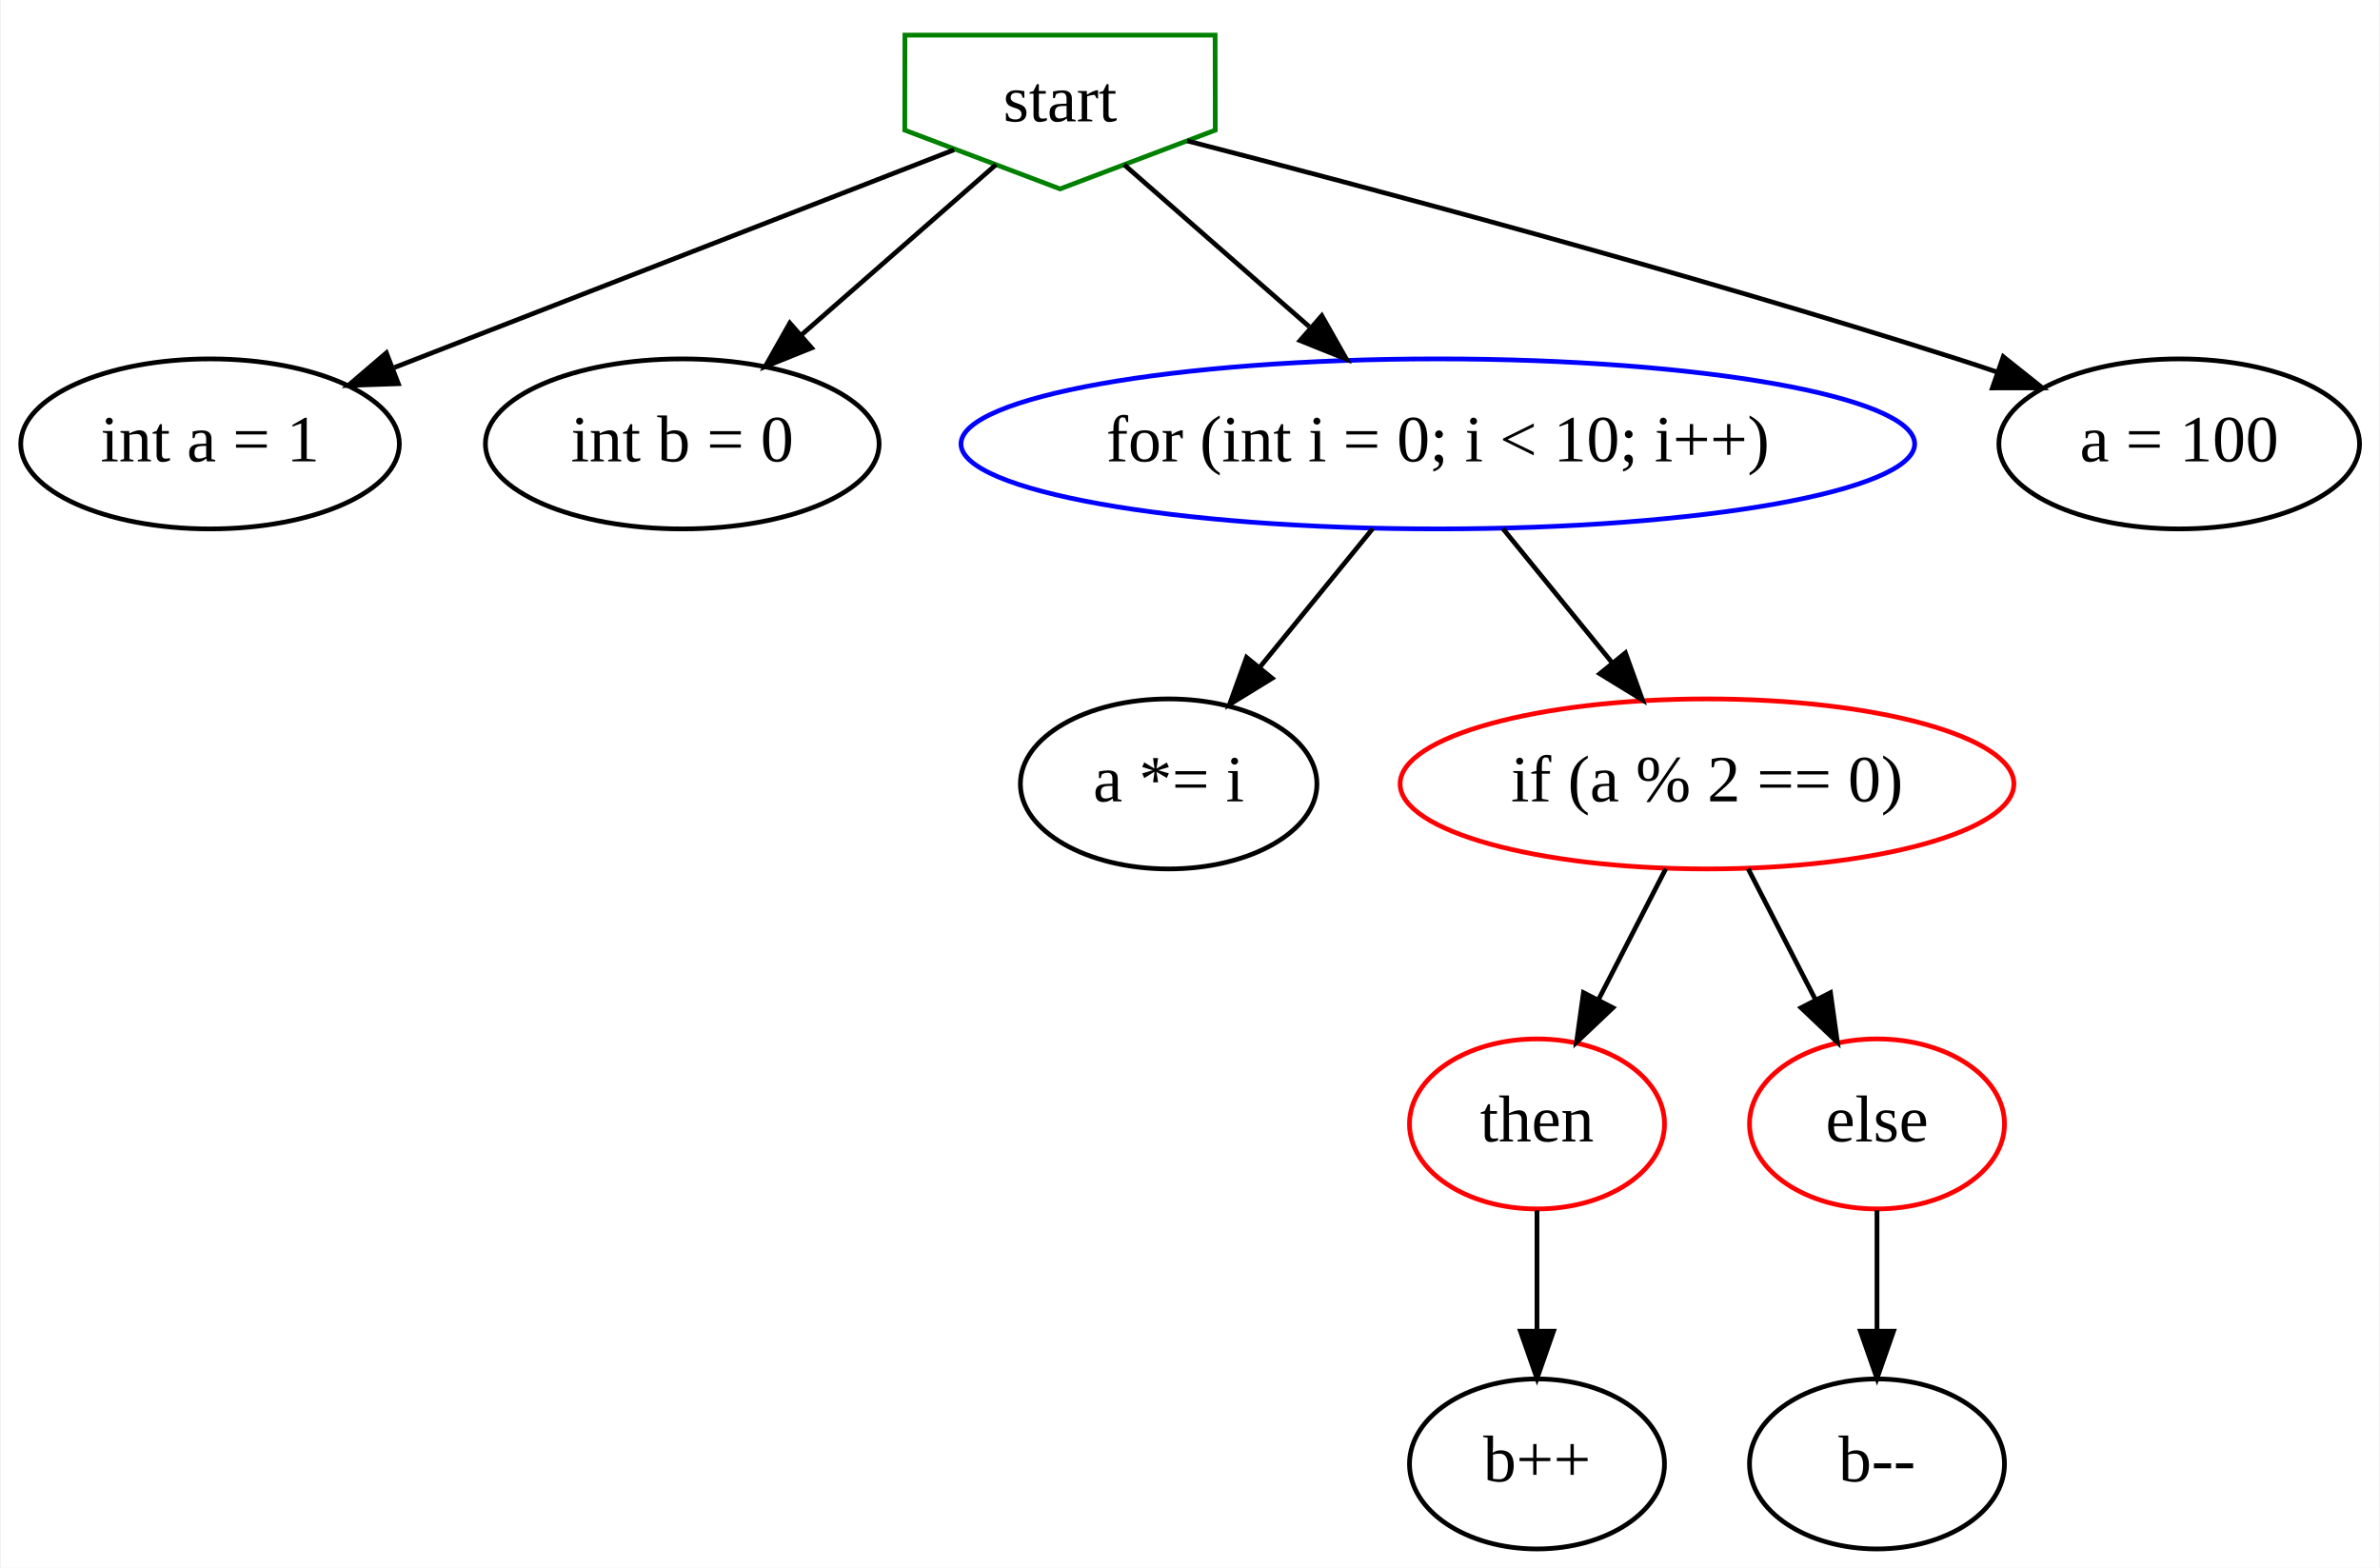
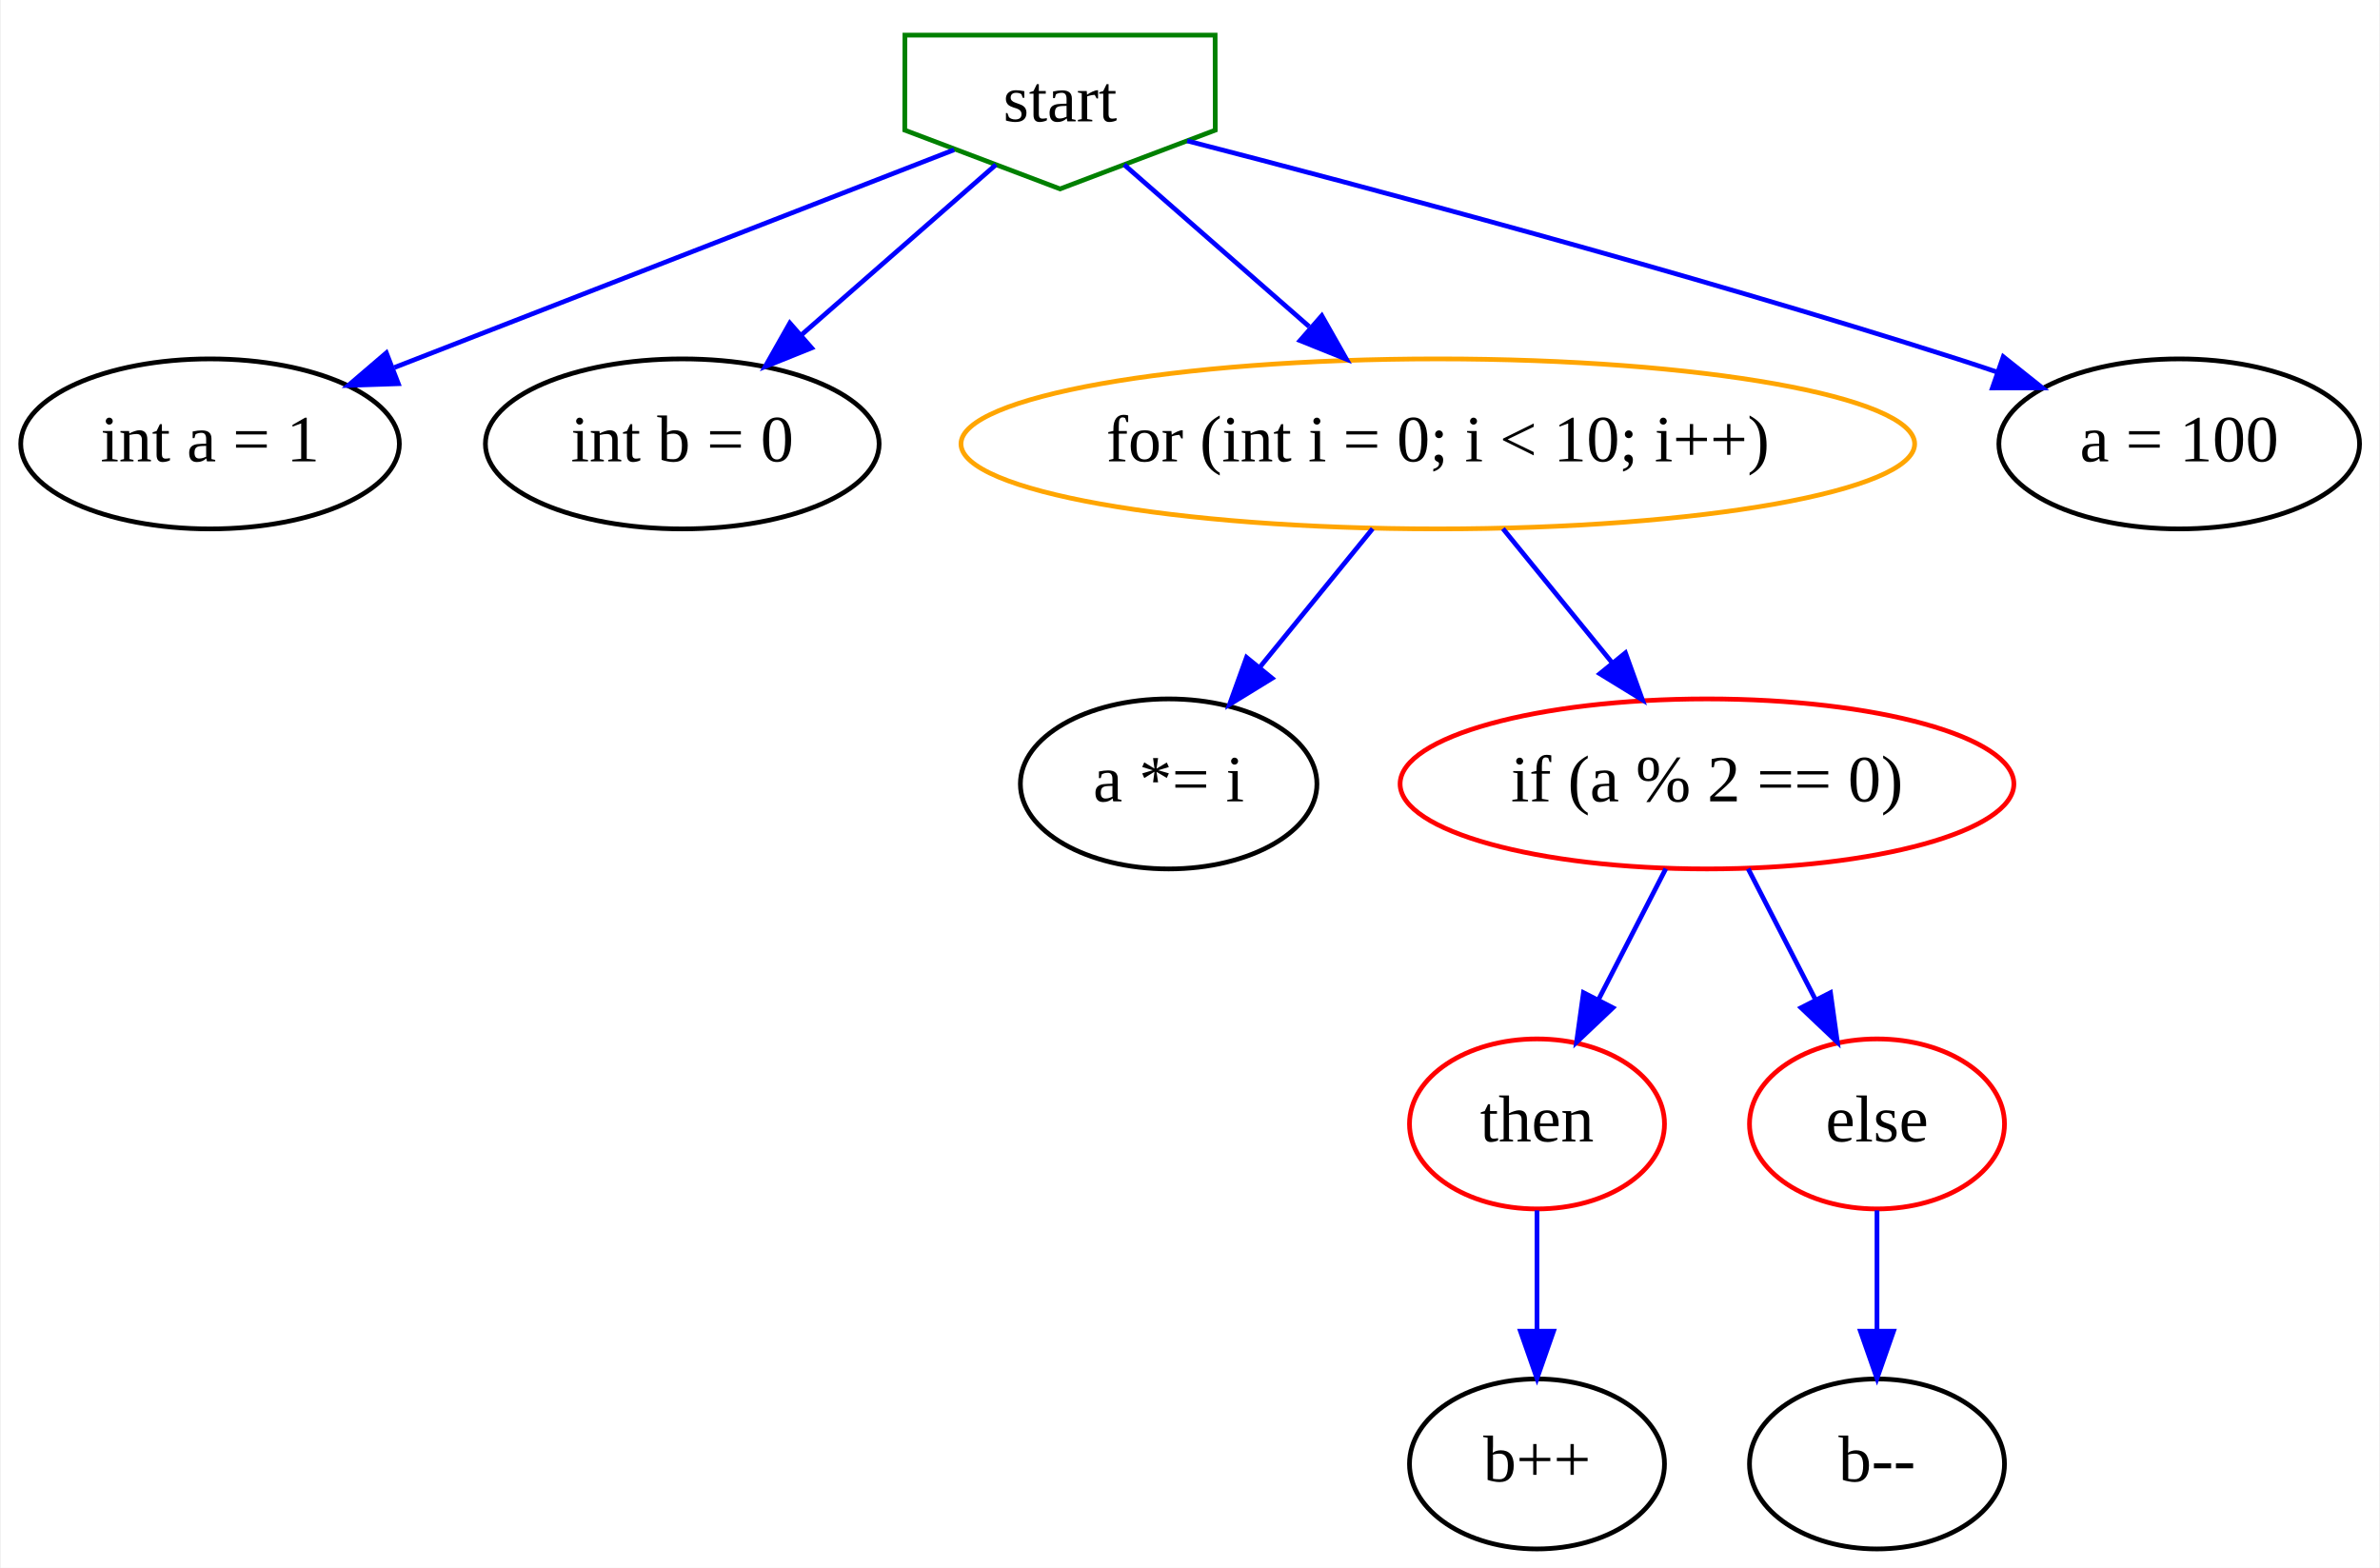
<svg xmlns="http://www.w3.org/2000/svg" width="504pt" height="332pt" viewBox="0.00 0.00 503.64 332.00">
  <g id="graph0" class="graph" transform="scale(1 1) rotate(0) translate(4 328)">
    <polygon fill="white" stroke="transparent" points="-4,4 -4,-328 499.64,-328 499.64,4 -4,4" />
    <g id="node1" class="node">
      <polygon fill="none" stroke="green" points="187.42,-300.44 220.3,-288 253.17,-300.44 253.14,-320.56 187.45,-320.56 187.42,-300.44" />
      <text text-anchor="middle" x="220.3" y="-302.3" font-family="Times New Roman,serif" font-size="14.00">start</text>
    </g>
    <g id="node2" class="node">
      <ellipse fill="none" stroke="black" cx="40.3" cy="-234" rx="40.09" ry="18" />
      <text text-anchor="middle" x="40.3" y="-230.3" font-family="Times New Roman,serif" font-size="14.00">int a = 1</text>
    </g>
    <g id="edge7" class="edge">
-       <path fill="none" stroke="black" d="M197.86,-296.28C168.23,-284.75 115.57,-264.27 79.34,-250.18" />
-       <polygon fill="black" stroke="black" points="80.17,-246.75 69.59,-246.39 77.64,-253.28 80.17,-246.75" />
+       <path fill="none" stroke="blue" d="M197.86,-296.28C168.23,-284.75 115.57,-264.27 79.34,-250.18" />
+       <polygon fill="blue" stroke="blue" points="80.17,-246.75 69.59,-246.39 77.64,-253.28 80.17,-246.75" />
    </g>
    <g id="node3" class="node">
      <ellipse fill="none" stroke="black" cx="140.3" cy="-234" rx="41.69" ry="18" />
      <text text-anchor="middle" x="140.3" y="-230.3" font-family="Times New Roman,serif" font-size="14.00">int b = 0</text>
    </g>
    <g id="edge8" class="edge">
-       <path fill="none" stroke="black" d="M206.73,-293.13C195.47,-283.28 179.17,-269.01 165.53,-257.08" />
-       <polygon fill="black" stroke="black" points="167.69,-254.32 157.86,-250.37 163.08,-259.59 167.69,-254.32" />
+       <path fill="none" stroke="blue" d="M206.73,-293.13C195.47,-283.28 179.17,-269.01 165.53,-257.08" />
+       <polygon fill="blue" stroke="blue" points="167.69,-254.32 157.86,-250.37 163.08,-259.59 167.69,-254.32" />
    </g>
    <g id="node4" class="node">
-       <ellipse fill="none" stroke="blue" cx="300.3" cy="-234" rx="100.98" ry="18" />
+       <ellipse fill="none" stroke="orange" cx="300.3" cy="-234" rx="100.98" ry="18" />
      <text text-anchor="middle" x="300.3" y="-230.3" font-family="Times New Roman,serif" font-size="14.00">for (int i = 0; i &lt; 10; i++)</text>
    </g>
    <g id="edge9" class="edge">
-       <path fill="none" stroke="black" d="M233.87,-293.13C244.57,-283.76 259.85,-270.39 273.06,-258.84" />
-       <polygon fill="black" stroke="black" points="275.73,-261.15 280.95,-251.93 271.12,-255.88 275.73,-261.15" />
+       <path fill="none" stroke="blue" d="M233.87,-293.13C244.57,-283.76 259.85,-270.39 273.06,-258.84" />
+       <polygon fill="blue" stroke="blue" points="275.73,-261.15 280.95,-251.93 271.12,-255.88 275.73,-261.15" />
    </g>
    <g id="node11" class="node">
      <ellipse fill="none" stroke="black" cx="457.3" cy="-234" rx="38.19" ry="18" />
      <text text-anchor="middle" x="457.3" y="-230.3" font-family="Times New Roman,serif" font-size="14.00">a = 100</text>
    </g>
    <g id="edge10" class="edge">
-       <path fill="none" stroke="black" d="M247.23,-298.17C284.22,-288.63 352.73,-270.41 410.3,-252 413.05,-251.12 415.88,-250.18 418.72,-249.22" />
-       <polygon fill="black" stroke="black" points="420.04,-252.46 428.33,-245.86 417.74,-245.85 420.04,-252.46" />
+       <path fill="none" stroke="blue" d="M247.23,-298.17C284.22,-288.63 352.73,-270.41 410.3,-252 413.05,-251.12 415.88,-250.18 418.72,-249.22" />
+       <polygon fill="blue" stroke="blue" points="420.04,-252.46 428.33,-245.86 417.74,-245.85 420.04,-252.46" />
    </g>
    <g id="node5" class="node">
      <ellipse fill="none" stroke="black" cx="243.3" cy="-162" rx="31.4" ry="18" />
      <text text-anchor="middle" x="243.3" y="-158.3" font-family="Times New Roman,serif" font-size="14.00">a *= i</text>
    </g>
    <g id="edge5" class="edge">
-       <path fill="none" stroke="black" d="M286.5,-216.05C279.36,-207.29 270.53,-196.45 262.72,-186.86" />
-       <polygon fill="black" stroke="black" points="265.21,-184.37 256.19,-178.83 259.79,-188.79 265.21,-184.37" />
+       <path fill="none" stroke="blue" d="M286.5,-216.05C279.36,-207.29 270.53,-196.45 262.72,-186.86" />
+       <polygon fill="blue" stroke="blue" points="265.21,-184.37 256.19,-178.83 259.79,-188.79 265.21,-184.37" />
    </g>
    <g id="node6" class="node">
      <ellipse fill="none" stroke="red" cx="357.3" cy="-162" rx="64.99" ry="18" />
      <text text-anchor="middle" x="357.3" y="-158.3" font-family="Times New Roman,serif" font-size="14.00">if (a % 2 == 0)</text>
    </g>
    <g id="edge6" class="edge">
-       <path fill="none" stroke="black" d="M314.09,-216.05C321.03,-207.54 329.56,-197.07 337.2,-187.68" />
-       <polygon fill="black" stroke="black" points="340.03,-189.75 343.63,-179.79 334.6,-185.33 340.03,-189.75" />
+       <path fill="none" stroke="blue" d="M314.09,-216.05C321.03,-207.54 329.56,-197.07 337.2,-187.68" />
+       <polygon fill="blue" stroke="blue" points="340.03,-189.75 343.63,-179.79 334.6,-185.33 340.03,-189.75" />
    </g>
    <g id="node7" class="node">
      <ellipse fill="none" stroke="red" cx="321.3" cy="-90" rx="27" ry="18" />
      <text text-anchor="middle" x="321.3" y="-86.3" font-family="Times New Roman,serif" font-size="14.00">then</text>
    </g>
    <g id="edge1" class="edge">
-       <path fill="none" stroke="black" d="M348.58,-144.05C344.32,-135.77 339.1,-125.62 334.37,-116.42" />
-       <polygon fill="black" stroke="black" points="337.37,-114.6 329.68,-107.31 331.14,-117.8 337.37,-114.6" />
+       <path fill="none" stroke="blue" d="M348.58,-144.05C344.32,-135.77 339.1,-125.62 334.37,-116.42" />
+       <polygon fill="blue" stroke="blue" points="337.37,-114.6 329.68,-107.31 331.14,-117.8 337.37,-114.6" />
    </g>
    <g id="node9" class="node">
      <ellipse fill="none" stroke="red" cx="393.3" cy="-90" rx="27" ry="18" />
      <text text-anchor="middle" x="393.3" y="-86.3" font-family="Times New Roman,serif" font-size="14.00">else</text>
    </g>
    <g id="edge3" class="edge">
-       <path fill="none" stroke="black" d="M366.01,-144.05C370.27,-135.77 375.49,-125.62 380.22,-116.42" />
-       <polygon fill="black" stroke="black" points="383.45,-117.8 384.91,-107.31 377.22,-114.6 383.45,-117.8" />
+       <path fill="none" stroke="blue" d="M366.01,-144.05C370.27,-135.77 375.49,-125.62 380.22,-116.42" />
+       <polygon fill="blue" stroke="blue" points="383.45,-117.8 384.91,-107.31 377.22,-114.6 383.45,-117.8" />
    </g>
    <g id="node8" class="node">
      <ellipse fill="none" stroke="black" cx="321.3" cy="-18" rx="27" ry="18" />
      <text text-anchor="middle" x="321.3" y="-14.3" font-family="Times New Roman,serif" font-size="14.00">b++</text>
    </g>
    <g id="edge2" class="edge">
-       <path fill="none" stroke="black" d="M321.3,-71.7C321.3,-63.98 321.3,-54.71 321.3,-46.11" />
-       <polygon fill="black" stroke="black" points="324.8,-46.1 321.3,-36.1 317.8,-46.1 324.8,-46.1" />
+       <path fill="none" stroke="blue" d="M321.3,-71.7C321.3,-63.98 321.3,-54.71 321.3,-46.11" />
+       <polygon fill="blue" stroke="blue" points="324.8,-46.1 321.3,-36.1 317.8,-46.1 324.8,-46.1" />
    </g>
    <g id="node10" class="node">
      <ellipse fill="none" stroke="black" cx="393.3" cy="-18" rx="27" ry="18" />
      <text text-anchor="middle" x="393.3" y="-14.3" font-family="Times New Roman,serif" font-size="14.00">b--</text>
    </g>
    <g id="edge4" class="edge">
-       <path fill="none" stroke="black" d="M393.3,-71.7C393.3,-63.98 393.3,-54.71 393.3,-46.11" />
-       <polygon fill="black" stroke="black" points="396.8,-46.1 393.3,-36.1 389.8,-46.1 396.8,-46.1" />
+       <path fill="none" stroke="blue" d="M393.3,-71.7C393.3,-63.98 393.3,-54.71 393.3,-46.11" />
+       <polygon fill="blue" stroke="blue" points="396.8,-46.1 393.3,-36.1 389.8,-46.1 396.8,-46.1" />
    </g>
  </g>
</svg>
